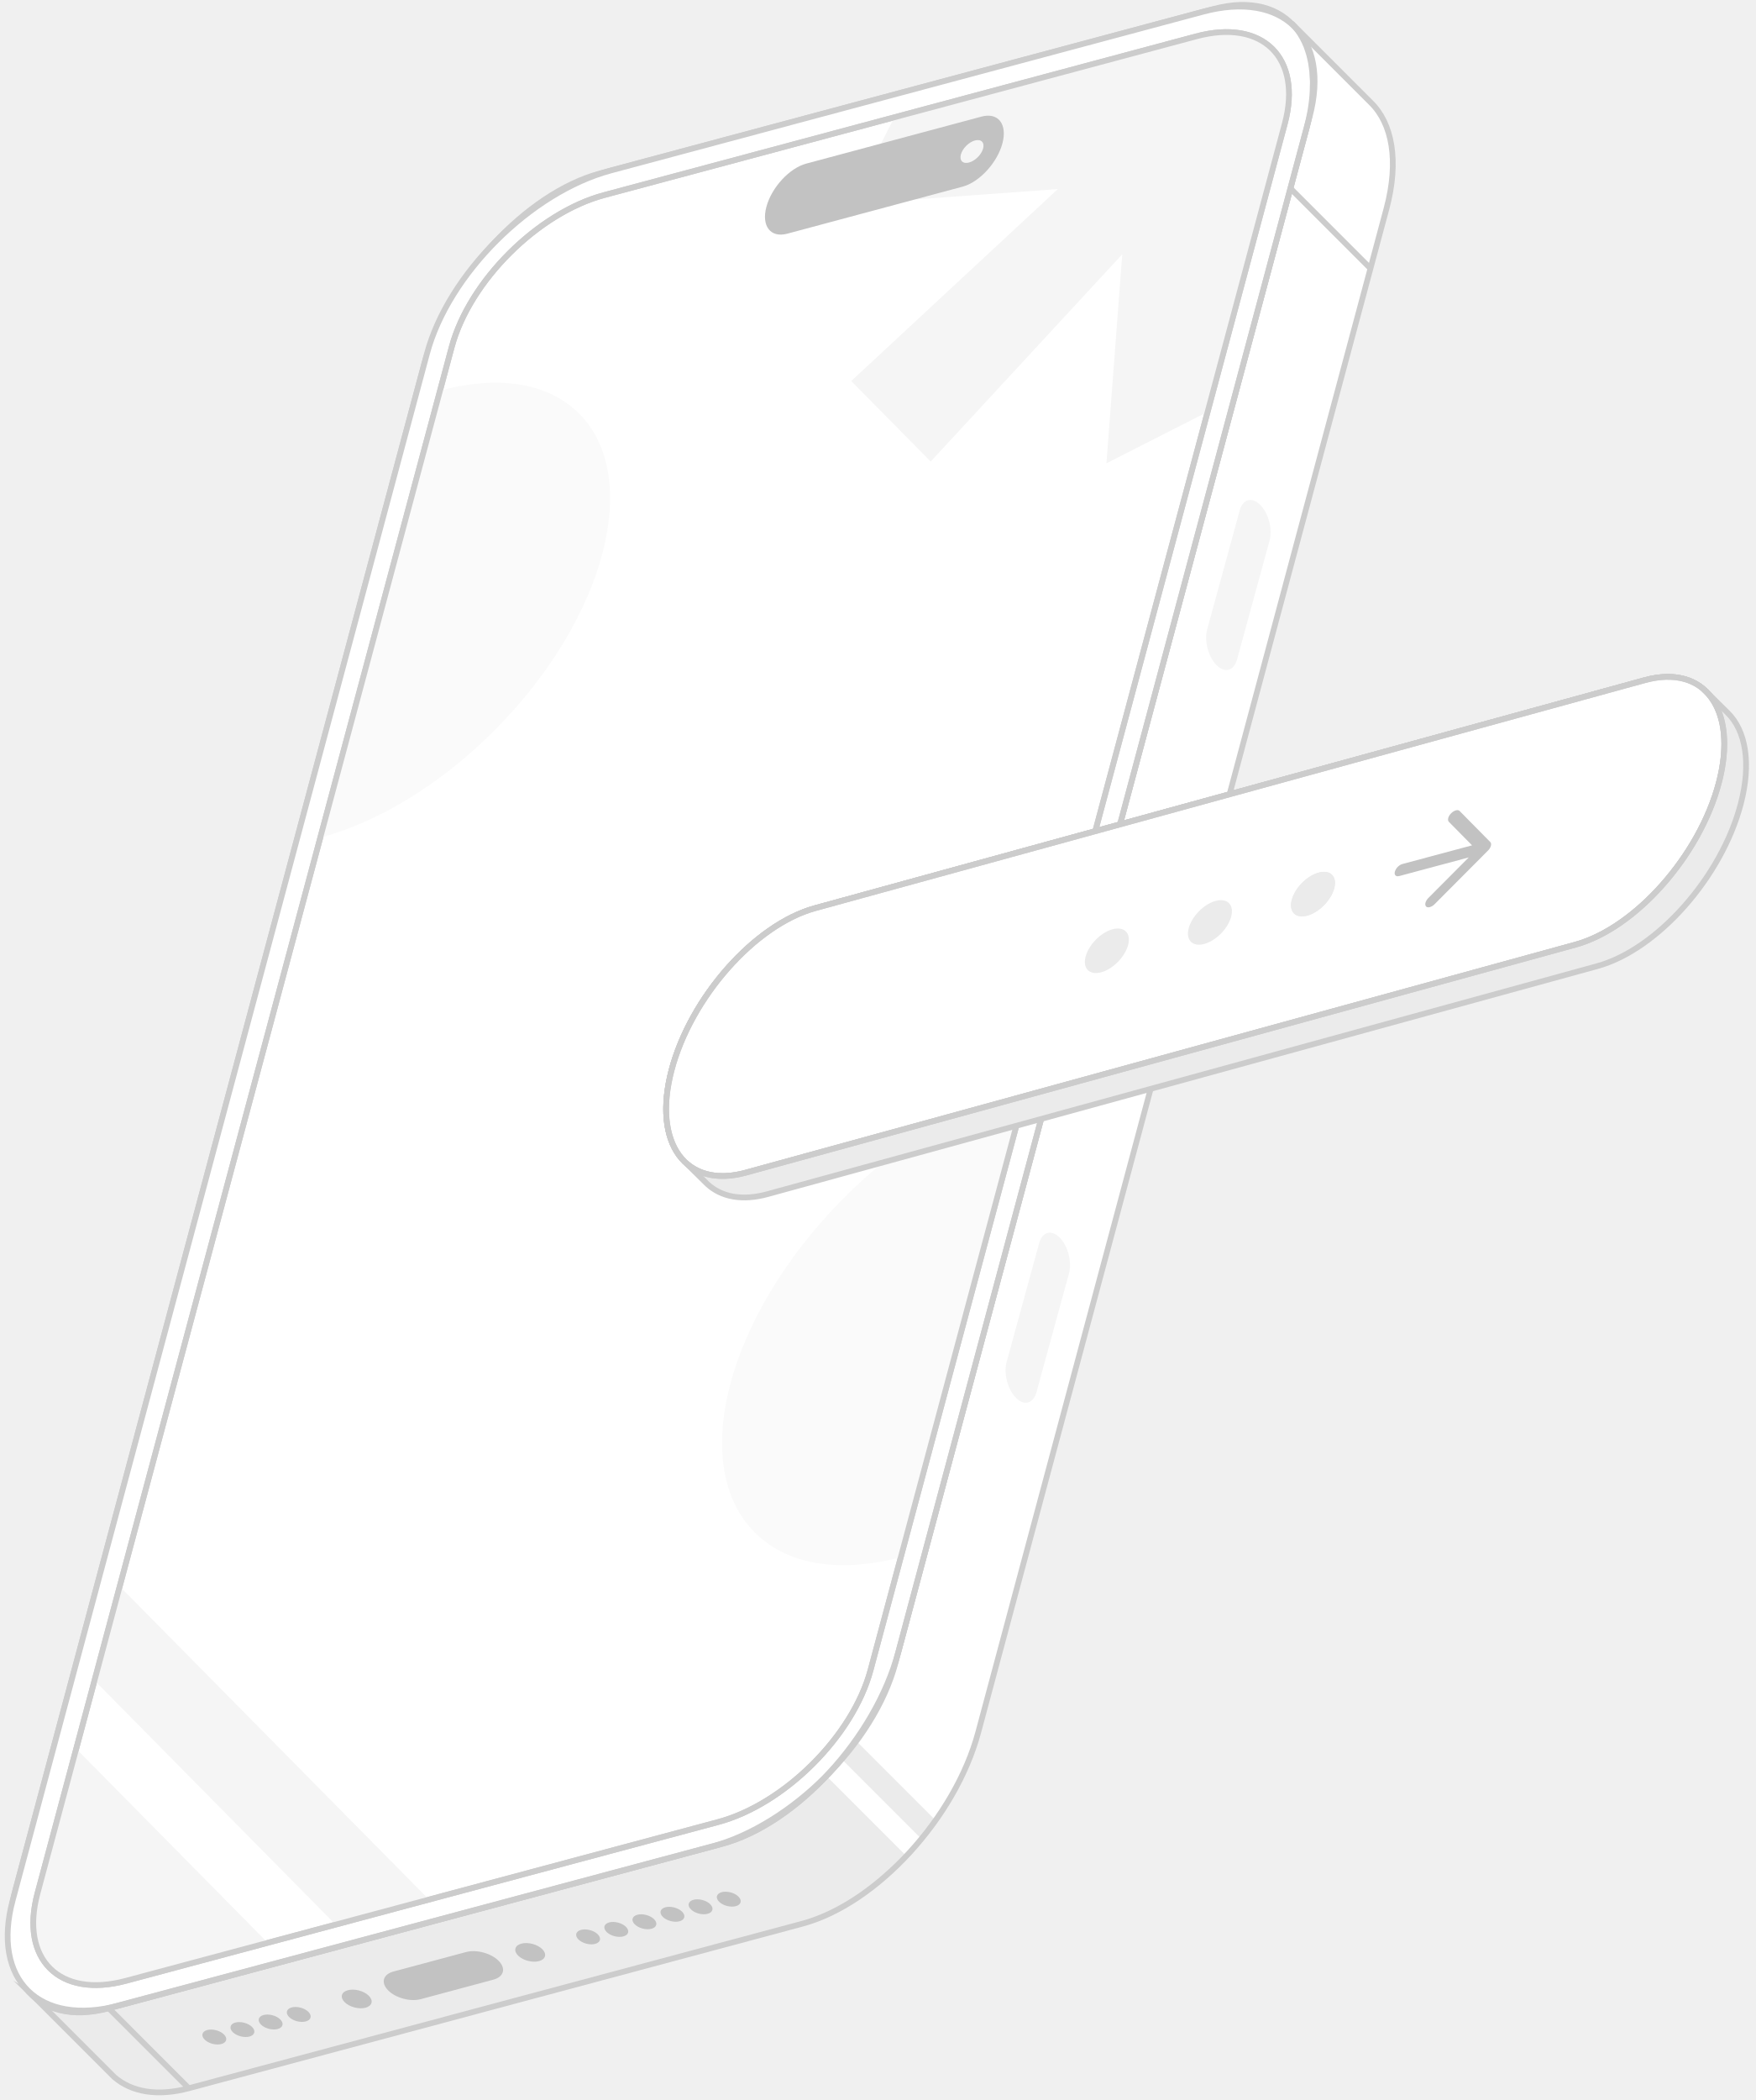
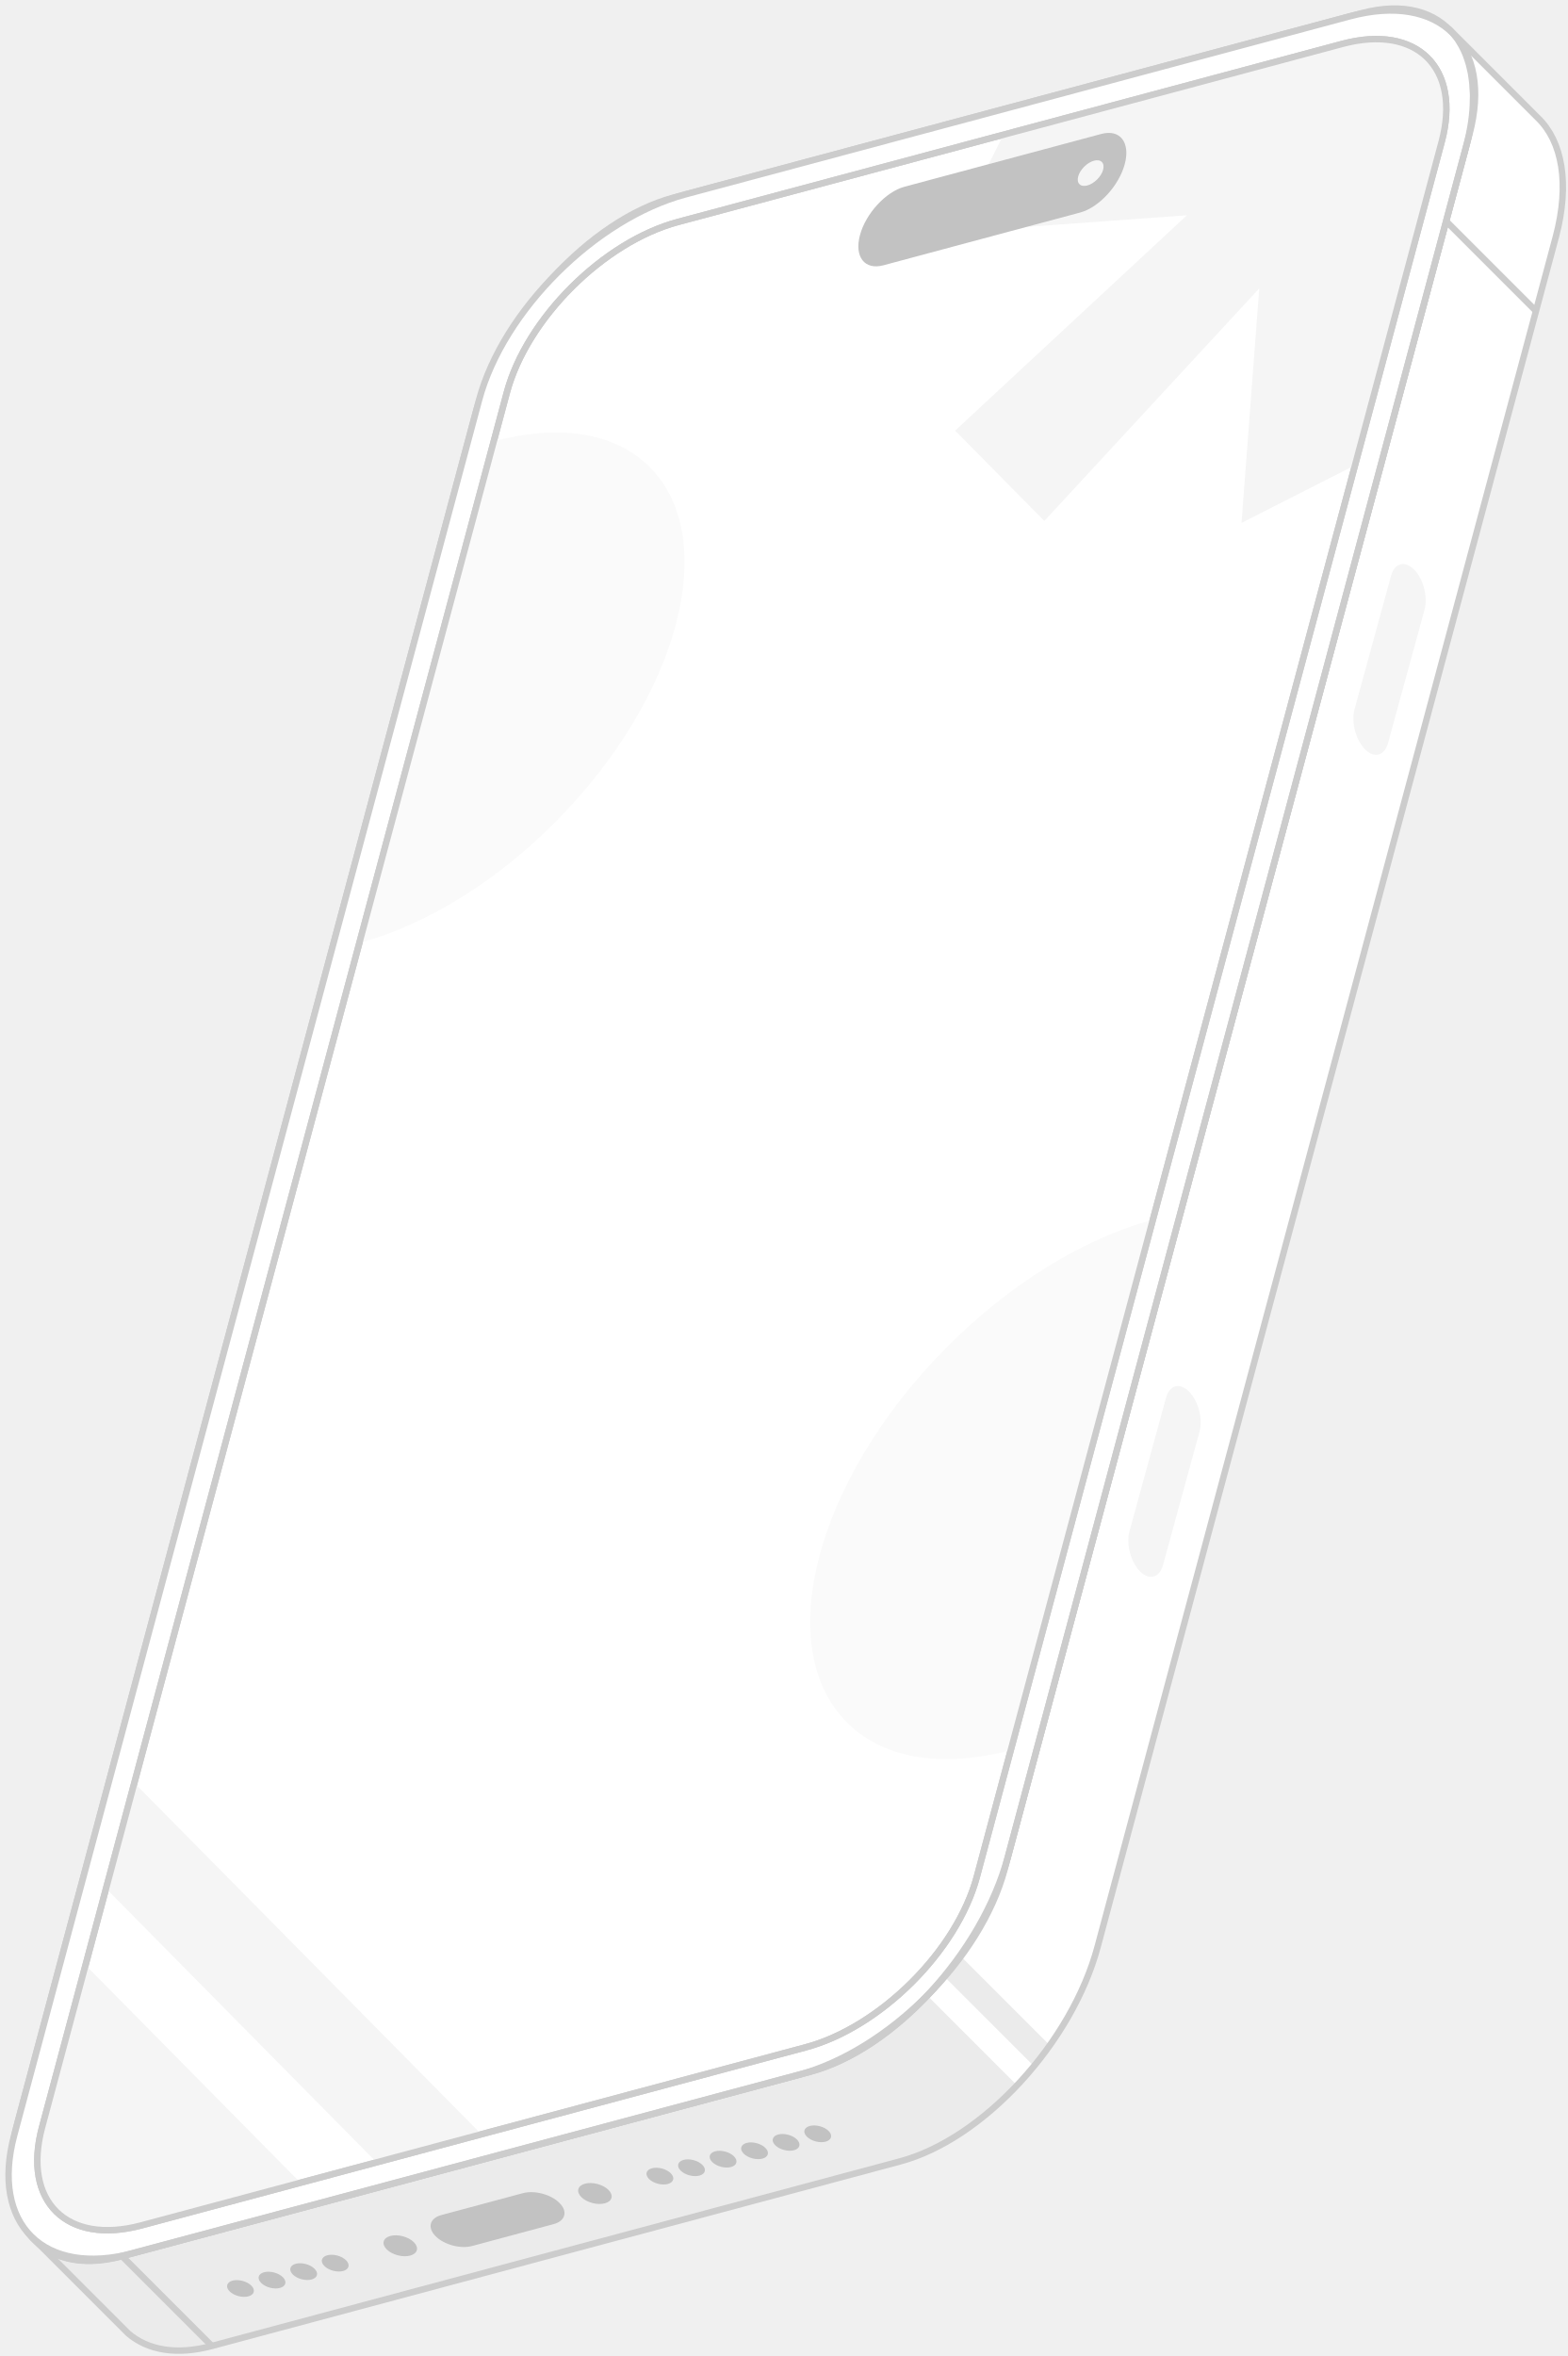
- <svg xmlns="http://www.w3.org/2000/svg" width="230" height="275" viewBox="0 0 230 275" fill="none">
-   <path d="M4.478 261.51L14.968 272C17.238 273.95 20.598 274.57 24.738 273.46L105.038 251.93C114.778 249.34 125.128 238.08 128.138 226.84L181.618 27.29C183.268 21.07 182.358 16.15 179.548 13.42L169.178 3.05C169.348 3.22 169.528 3.43 169.688 3.61C169.778 3.73 169.858 3.84 169.958 3.96C170.078 4.11 170.188 4.27 170.298 4.46C170.718 5.12 171.068 5.84 171.318 6.64C171.428 6.94 171.508 7.26 171.578 7.57C171.688 8 171.768 8.43 171.818 8.89C171.868 9.21 171.898 9.56 171.908 9.92C171.948 10.34 171.978 10.77 171.948 11.2C171.948 12.92 171.668 14.79 171.128 16.8L117.658 216.36C114.648 227.59 104.288 238.84 94.558 241.45L14.238 262.96C13.808 263.07 13.378 263.18 12.958 263.24C12.578 263.32 12.208 263.37 11.838 263.41C11.798 263.42 11.758 263.41 11.718 263.42C10.988 263.5 10.308 263.51 9.658 263.46C9.438 263.46 9.238 263.45 9.028 263.42C8.528 263.35 8.048 263.27 7.608 263.12C7.448 263.09 7.288 263.04 7.148 262.99C6.848 262.91 5.908 262.48 5.708 262.36C5.328 262.14 4.538 261.54 4.458 261.49L4.478 261.51Z" fill="white" />
-   <path d="M108.238 232.561L118.728 243.051C114.628 247.391 109.768 250.681 105.048 251.941L24.738 273.471C20.598 274.571 17.248 273.951 14.968 272.011L4.468 261.511C4.548 261.561 5.348 262.161 5.718 262.381C5.928 262.501 6.868 262.931 7.158 263.011C7.298 263.061 7.458 263.121 7.618 263.141C8.058 263.301 8.538 263.371 9.048 263.441C9.258 263.471 9.458 263.481 9.678 263.491C10.328 263.541 11.008 263.531 11.738 263.441C11.778 263.441 11.818 263.441 11.858 263.431C12.228 263.391 12.598 263.341 12.978 263.261C13.388 263.191 13.818 263.081 14.248 262.981L94.568 241.461C99.288 240.201 104.138 236.901 108.238 232.561Z" fill="#EBEBEB" />
-   <path d="M112.068 227.891L122.558 238.381C121.968 239.221 121.338 240.031 120.698 240.811L110.218 230.331C110.868 229.541 111.488 228.731 112.068 227.891Z" fill="#EBEBEB" />
-   <path d="M14.248 262.99L94.558 241.47C104.308 238.86 114.648 227.62 117.658 216.37L171.128 16.83C174.148 5.58 168.688 -1.43 158.938 1.18L78.628 22.7C68.878 25.31 58.538 36.55 55.528 47.8L2.058 247.34C-0.962 258.59 4.498 265.6 14.248 262.99Z" fill="white" stroke="#CCCCCC" stroke-width="0.75" stroke-miterlimit="10" />
-   <path d="M79.158 25.541L156.698 4.761C165.398 2.431 170.598 7.561 168.288 16.201L114.028 218.711C111.708 227.351 102.748 236.281 94.038 238.611L16.498 259.391C7.798 261.721 2.598 256.591 4.908 247.951L59.168 45.441C61.488 36.801 70.448 27.871 79.158 25.541ZM80.018 22.321C69.508 25.141 58.718 35.881 55.928 46.311L1.668 248.821C-1.132 259.251 5.128 265.431 15.638 262.611L93.178 241.831C103.688 239.011 114.478 228.271 117.268 217.841L171.528 15.331C174.328 4.901 168.068 -1.279 157.558 1.541L80.018 22.321Z" fill="white" stroke="#CCCCCC" stroke-width="0.75" stroke-miterlimit="10" />
-   <path d="M40.679 264.2C40.807 263.708 40.218 263.129 39.363 262.905C38.508 262.682 37.711 262.9 37.583 263.391C37.454 263.883 38.043 264.462 38.898 264.686C39.753 264.909 40.55 264.692 40.679 264.2Z" fill="#C2C2C2" />
-   <path d="M36.997 265.191C37.125 264.699 36.536 264.12 35.681 263.897C34.826 263.673 34.029 263.891 33.901 264.382C33.772 264.874 34.361 265.454 35.216 265.677C36.071 265.9 36.868 265.683 36.997 265.191Z" fill="#C2C2C2" />
-   <path d="M33.302 266.179C33.43 265.687 32.841 265.107 31.986 264.884C31.131 264.661 30.334 264.878 30.206 265.37C30.077 265.861 30.666 266.441 31.521 266.664C32.376 266.888 33.173 266.67 33.302 266.179Z" fill="#C2C2C2" />
-   <path d="M29.62 267.159C29.748 266.667 29.159 266.088 28.304 265.864C27.449 265.641 26.652 265.858 26.524 266.35C26.395 266.842 26.984 267.421 27.839 267.645C28.694 267.868 29.491 267.65 29.62 267.159Z" fill="#C2C2C2" />
-   <path d="M97.006 249.105C97.135 248.614 96.546 248.034 95.691 247.811C94.836 247.587 94.039 247.805 93.91 248.296C93.782 248.788 94.371 249.368 95.226 249.591C96.081 249.814 96.878 249.597 97.006 249.105Z" fill="#C2C2C2" />
-   <path d="M93.312 250.103C93.44 249.612 92.851 249.032 91.996 248.809C91.141 248.585 90.344 248.803 90.216 249.295C90.088 249.786 90.677 250.366 91.531 250.589C92.386 250.812 93.184 250.595 93.312 250.103Z" fill="#C2C2C2" />
-   <path d="M89.629 251.084C89.758 250.592 89.169 250.013 88.314 249.789C87.459 249.566 86.662 249.783 86.533 250.275C86.405 250.767 86.994 251.346 87.849 251.569C88.704 251.793 89.501 251.575 89.629 251.084Z" fill="#C2C2C2" />
-   <path d="M85.957 252.064C86.085 251.573 85.496 250.993 84.641 250.77C83.787 250.546 82.989 250.764 82.861 251.255C82.733 251.747 83.322 252.327 84.176 252.55C85.031 252.773 85.829 252.556 85.957 252.064Z" fill="#C2C2C2" />
-   <path d="M82.272 253.065C82.401 252.573 81.812 251.994 80.957 251.77C80.102 251.547 79.305 251.764 79.176 252.256C79.048 252.748 79.637 253.327 80.492 253.551C81.347 253.774 82.144 253.556 82.272 253.065Z" fill="#C2C2C2" />
-   <path d="M78.581 254.044C78.709 253.552 78.12 252.972 77.265 252.749C76.41 252.526 75.613 252.743 75.484 253.235C75.356 253.726 75.945 254.306 76.8 254.529C77.655 254.753 78.452 254.535 78.581 254.044Z" fill="#C2C2C2" />
-   <path d="M71.382 256.174C71.543 255.559 70.807 254.835 69.738 254.556C68.669 254.276 67.673 254.548 67.512 255.163C67.352 255.777 68.088 256.502 69.157 256.781C70.225 257.06 71.222 256.788 71.382 256.174Z" fill="#C2C2C2" />
-   <path d="M48.66 262.274C48.821 261.66 48.085 260.935 47.016 260.656C45.947 260.377 44.951 260.649 44.79 261.263C44.63 261.878 45.366 262.602 46.435 262.881C47.503 263.161 48.5 262.889 48.66 262.274Z" fill="#C2C2C2" />
-   <path d="M55.128 261.79C53.758 262.16 51.838 261.65 50.848 260.65C49.858 259.65 50.158 258.55 51.528 258.18L61.028 255.63C62.398 255.26 64.318 255.77 65.308 256.77C66.308 257.77 65.998 258.87 64.628 259.24L55.128 261.79Z" fill="#C2C2C2" />
-   <path d="M14.248 262.98L24.728 273.461" stroke="#CCCCCC" stroke-width="0.75" stroke-miterlimit="10" />
-   <path d="M136.118 162.78C136.528 161.3 137.728 160.98 138.808 162.07C139.888 163.16 140.428 165.25 140.028 166.73L135.758 182.33C135.348 183.81 134.148 184.13 133.068 183.04C131.988 181.95 131.448 179.86 131.848 178.38L136.118 162.78Z" fill="#F5F5F5" />
-   <path d="M162.388 66.83C162.798 65.35 163.998 65.03 165.078 66.12C166.158 67.21 166.698 69.3 166.298 70.78L162.028 86.38C161.618 87.86 160.418 88.18 159.338 87.09C158.258 86 157.718 83.91 158.118 82.43L162.388 66.83Z" fill="#F5F5F5" />
-   <mask id="mask0_536_8354" style="mask-type:luminance" maskUnits="userSpaceOnUse" x="4" y="4" width="165" height="256">
-     <path d="M79.158 25.54L156.698 4.76C165.398 2.43 170.598 7.56 168.288 16.2L114.028 218.71C111.708 227.35 102.748 236.28 94.038 238.61L16.498 259.39C7.798 261.72 2.598 256.59 4.908 247.95L59.168 45.44C61.488 36.8 70.448 27.87 79.158 25.54Z" fill="white" />
+ <svg xmlns="http://www.w3.org/2000/svg" width="183" height="275" viewBox="0 0 183 275" fill="none">
+   <path d="M4.478 261.875L14.968 272.365C17.238 274.315 20.598 274.935 24.738 273.825L105.038 252.295C114.778 249.705 125.128 238.445 128.138 227.205L181.618 27.655C183.268 21.435 182.358 16.515 179.548 13.785L169.178 3.415C169.348 3.585 169.528 3.795 169.688 3.975C169.778 4.095 169.858 4.205 169.958 4.325C170.078 4.475 170.188 4.635 170.298 4.825C170.718 5.485 171.068 6.205 171.318 7.005C171.428 7.305 171.508 7.625 171.578 7.935C171.688 8.365 171.768 8.795 171.818 9.255C171.868 9.575 171.898 9.925 171.908 10.285C171.948 10.705 171.978 11.135 171.948 11.565C171.948 13.285 171.668 15.155 171.128 17.165L117.658 216.725C114.648 227.955 104.288 239.205 94.558 241.815L14.238 263.325C13.808 263.435 13.378 263.545 12.958 263.605C12.578 263.685 12.208 263.735 11.838 263.775C11.798 263.785 11.758 263.775 11.718 263.785C10.988 263.865 10.308 263.875 9.658 263.825C9.438 263.825 9.238 263.815 9.028 263.785C8.528 263.715 8.048 263.635 7.608 263.485C7.448 263.455 7.288 263.405 7.148 263.355C6.848 263.275 5.908 262.845 5.708 262.725C5.328 262.505 4.538 261.905 4.458 261.855L4.478 261.875Z" fill="white" />
+   <path d="M108.238 232.926L118.728 243.416C114.628 247.756 109.768 251.046 105.048 252.306L24.738 273.836C20.598 274.936 17.248 274.316 14.968 272.376L4.468 261.876C4.548 261.926 5.348 262.526 5.718 262.746C5.928 262.866 6.868 263.296 7.158 263.376C7.298 263.426 7.458 263.486 7.618 263.506C8.058 263.666 8.538 263.736 9.048 263.806C9.258 263.836 9.458 263.846 9.678 263.856C10.328 263.906 11.008 263.896 11.738 263.806C11.778 263.806 11.818 263.806 11.858 263.796C12.228 263.756 12.598 263.706 12.978 263.626C13.388 263.556 13.818 263.446 14.248 263.346L94.568 241.826C99.288 240.566 104.138 237.266 108.238 232.926Z" fill="#EBEBEB" />
+   <path d="M112.068 228.256L122.558 238.746C121.968 239.586 121.338 240.396 120.698 241.176L110.218 230.696C110.868 229.906 111.488 229.096 112.068 228.256Z" fill="#EBEBEB" />
+   <path d="M14.248 263.355L94.558 241.835C104.308 239.225 114.648 227.985 117.658 216.735L171.128 17.195C174.148 5.945 168.688 -1.065 158.938 1.545L78.627 23.065C68.877 25.675 58.538 36.915 55.528 48.165L2.058 247.705C-0.962 258.955 4.498 265.965 14.248 263.355Z" fill="white" stroke="#CCCCCC" stroke-width="0.75" stroke-miterlimit="10" />
+   <path d="M79.158 25.906L156.698 5.126C165.398 2.796 170.598 7.926 168.288 16.566L114.028 219.076C111.708 227.716 102.748 236.646 94.038 238.976L16.498 259.756C7.798 262.086 2.598 256.956 4.908 248.316L59.168 45.806C61.488 37.166 70.448 28.236 79.158 25.906ZM80.018 22.686C69.508 25.506 58.718 36.246 55.928 46.676L1.668 249.186C-1.132 259.616 5.128 265.796 15.638 262.976L93.178 242.196C103.688 239.376 114.478 228.636 117.268 218.206L171.528 15.696C174.328 5.266 168.068 -0.914 157.558 1.906L80.018 22.686Z" fill="white" stroke="#CCCCCC" stroke-width="0.75" stroke-miterlimit="10" />
+   <path d="M40.678 264.565C40.807 264.074 40.218 263.494 39.363 263.271C38.508 263.047 37.711 263.265 37.582 263.756C37.454 264.248 38.043 264.827 38.898 265.051C39.753 265.274 40.55 265.057 40.678 264.565Z" fill="#C2C2C2" />
+   <path d="M36.997 265.556C37.125 265.065 36.536 264.485 35.681 264.262C34.826 264.039 34.029 264.256 33.901 264.748C33.772 265.239 34.361 265.819 35.216 266.042C36.071 266.265 36.868 266.048 36.997 265.556Z" fill="#C2C2C2" />
+   <path d="M33.302 266.544C33.431 266.052 32.842 265.473 31.987 265.249C31.132 265.026 30.335 265.243 30.206 265.735C30.078 266.227 30.667 266.806 31.522 267.029C32.377 267.253 33.174 267.035 33.302 266.544Z" fill="#C2C2C2" />
+   <path d="M29.62 267.524C29.748 267.032 29.159 266.453 28.304 266.23C27.449 266.006 26.652 266.224 26.524 266.715C26.395 267.207 26.984 267.787 27.839 268.01C28.694 268.233 29.491 268.016 29.62 267.524Z" fill="#C2C2C2" />
+   <path d="M97.006 249.47C97.135 248.979 96.546 248.399 95.691 248.176C94.836 247.953 94.039 248.17 93.91 248.662C93.782 249.153 94.371 249.733 95.226 249.956C96.081 250.179 96.878 249.962 97.006 249.47Z" fill="#C2C2C2" />
+   <path d="M93.312 250.469C93.44 249.977 92.851 249.397 91.996 249.174C91.141 248.951 90.344 249.168 90.216 249.66C90.088 250.151 90.677 250.731 91.531 250.954C92.386 251.178 93.184 250.96 93.312 250.469Z" fill="#C2C2C2" />
+   <path d="M89.629 251.449C89.758 250.957 89.169 250.378 88.314 250.154C87.459 249.931 86.662 250.149 86.533 250.64C86.405 251.132 86.994 251.711 87.849 251.935C88.704 252.158 89.501 251.941 89.629 251.449Z" fill="#C2C2C2" />
+   <path d="M85.957 252.429C86.086 251.938 85.497 251.358 84.642 251.135C83.787 250.912 82.99 251.129 82.861 251.621C82.733 252.112 83.322 252.692 84.177 252.915C85.032 253.138 85.829 252.921 85.957 252.429Z" fill="#C2C2C2" />
+   <path d="M82.272 253.43C82.4 252.938 81.811 252.359 80.957 252.136C80.102 251.912 79.304 252.13 79.176 252.621C79.047 253.113 79.636 253.693 80.491 253.916C81.346 254.139 82.144 253.922 82.272 253.43Z" fill="#C2C2C2" />
+   <path d="M78.581 254.409C78.709 253.917 78.12 253.338 77.265 253.114C76.41 252.891 75.613 253.108 75.484 253.6C75.356 254.092 75.945 254.671 76.8 254.895C77.655 255.118 78.452 254.9 78.581 254.409Z" fill="#C2C2C2" />
+   <path d="M71.382 256.539C71.543 255.924 70.807 255.2 69.738 254.921C68.669 254.642 67.673 254.913 67.512 255.528C67.352 256.142 68.088 256.867 69.157 257.146C70.225 257.425 71.222 257.153 71.382 256.539Z" fill="#C2C2C2" />
+   <path d="M48.661 262.64C48.821 262.025 48.085 261.301 47.016 261.021C45.948 260.742 44.951 261.014 44.791 261.629C44.63 262.243 45.366 262.968 46.435 263.247C47.504 263.526 48.5 263.254 48.661 262.64Z" fill="#C2C2C2" />
+   <path d="M55.129 262.156C53.758 262.526 51.839 262.016 50.849 261.016C49.859 260.016 50.158 258.916 51.529 258.546L61.029 255.996C62.398 255.626 64.319 256.136 65.308 257.136C66.308 258.136 65.999 259.236 64.629 259.606L55.129 262.156Z" fill="#C2C2C2" />
+   <path d="M14.248 263.346L24.728 273.826" stroke="#CCCCCC" stroke-width="0.75" stroke-miterlimit="10" />
+   <path d="M136.118 163.145C136.528 161.665 137.728 161.345 138.808 162.435C139.888 163.525 140.428 165.615 140.028 167.095L135.758 182.695C135.348 184.175 134.148 184.495 133.068 183.405C131.988 182.315 131.448 180.225 131.848 178.745L136.118 163.145Z" fill="#F5F5F5" />
+   <path d="M162.388 67.195C162.798 65.715 163.998 65.395 165.078 66.485C166.158 67.575 166.698 69.665 166.298 71.145L162.028 86.745C161.618 88.225 160.418 88.545 159.338 87.455C158.258 86.365 157.718 84.275 158.118 82.795L162.388 67.195Z" fill="#F5F5F5" />
+   <mask id="mask0_1059_10887" style="mask-type:luminance" maskUnits="userSpaceOnUse" x="4" y="4" width="165" height="257">
+     <path d="M79.158 25.905L156.698 5.125C165.398 2.795 170.598 7.925 168.288 16.565L114.028 219.075C111.708 227.715 102.748 236.645 94.038 238.975L16.498 259.755C7.798 262.085 2.598 256.955 4.908 248.315L59.168 45.805C61.488 37.165 70.448 28.235 79.158 25.905Z" fill="white" />
  </mask>
-   <g mask="url(#mask0_536_8354)">
-     <path d="M199.448 -17.42L172.428 7.76L199.578 5.79L188.888 26.98L175.658 25.82L165.998 49.96L144.928 60.67L146.998 33.3L121.908 60.44L111.498 49.9L138.558 24.76L111.408 26.73L122.108 5.52L146.258 -1.83L144.998 -17.47L166.058 -28.16L163.988 -0.79L189.038 -27.97L199.448 -17.43V-17.42Z" fill="#F5F5F5" />
-     <path d="M5.858 224.83L37.468 256.84L-5.832 268.44L5.858 224.83Z" fill="#F5F5F5" />
-     <path d="M58.588 251.18L46.358 254.46L8.248 215.88L11.548 203.56L58.588 251.18Z" fill="#F5F5F5" />
-     <path d="M64.994 95.42C79.348 80.884 84.183 62.384 75.794 54.099C67.404 45.813 48.966 50.881 34.611 65.417C20.257 79.953 15.422 98.453 23.811 106.738C32.201 115.023 50.639 109.956 64.994 95.42Z" fill="#FAFAFA" />
-     <path d="M142.483 188.791C157.66 173.422 162.771 153.86 153.897 145.097C145.024 136.335 125.528 141.69 110.35 157.06C95.173 172.429 90.063 191.991 98.936 200.754C107.809 209.516 127.306 204.16 142.483 188.791Z" fill="#FAFAFA" />
+   <g mask="url(#mask0_1059_10887)">
+     <path d="M199.448 -17.055L172.428 8.125L199.578 6.155L188.888 27.345L175.658 26.185L165.998 50.325L144.928 61.035L146.998 33.665L121.908 60.805L111.498 50.265L138.558 25.125L111.408 27.095L122.108 5.885L146.258 -1.465L144.998 -17.105L166.058 -27.795L163.988 -0.425L189.038 -27.605L199.448 -17.065V-17.055Z" fill="#F5F5F5" />
+     <path d="M5.858 225.195L37.468 257.205L-5.832 268.805L5.858 225.195Z" fill="#F5F5F5" />
+     <path d="M58.588 251.545L46.358 254.825L8.248 216.245L11.548 203.925L58.588 251.545Z" fill="#F5F5F5" />
+     <path d="M64.994 95.785C79.348 81.249 84.183 62.749 75.793 54.464C67.403 46.179 48.966 51.246 34.611 65.782C20.257 80.318 15.421 98.818 23.811 107.103C32.201 115.388 50.639 110.321 64.994 95.785Z" fill="#FAFAFA" />
+     <path d="M142.483 189.156C157.66 173.787 162.77 154.225 153.897 145.462C145.024 136.7 125.527 142.056 110.35 157.425C95.173 172.794 90.062 192.356 98.936 201.119C107.809 209.881 127.306 204.526 142.483 189.156Z" fill="#FAFAFA" />
  </g>
-   <path d="M79.158 25.54L156.698 4.76C165.398 2.43 170.598 7.56 168.288 16.2L114.028 218.71C111.708 227.35 102.748 236.28 94.038 238.61L16.498 259.39C7.798 261.72 2.598 256.59 4.908 247.95L59.168 45.44C61.488 36.8 70.448 27.87 79.158 25.54Z" stroke="#CCCCCC" stroke-width="0.75" stroke-miterlimit="10" />
-   <path d="M103.128 30.6L126.098 24.44C128.288 23.85 130.618 21.32 131.298 18.79C131.978 16.26 130.748 14.68 128.558 15.27L105.588 21.43C103.398 22.02 101.068 24.55 100.388 27.08C99.708 29.61 100.938 31.19 103.128 30.6Z" fill="#C2C2C2" />
-   <path d="M128.062 20.593C128.785 19.878 129.038 18.962 128.626 18.545C128.215 18.129 127.296 18.37 126.572 19.084C125.849 19.798 125.597 20.715 126.008 21.131C126.419 21.548 127.339 21.306 128.062 20.593Z" fill="#F5F5F5" />
-   <path d="M4.478 261.51L14.968 272C17.238 273.95 20.598 274.57 24.738 273.46L105.038 251.93C114.778 249.34 125.128 238.08 128.138 226.84L181.618 27.29C183.268 21.07 182.358 16.15 179.548 13.42L169.178 3.05C169.348 3.22 169.528 3.43 169.688 3.61C169.778 3.73 169.858 3.84 169.958 3.96C170.078 4.11 170.188 4.27 170.298 4.46C170.718 5.12 171.068 5.84 171.318 6.64C171.428 6.94 171.508 7.26 171.578 7.57C171.688 8 171.768 8.43 171.818 8.89C171.868 9.21 171.898 9.56 171.908 9.92C171.948 10.34 171.978 10.77 171.948 11.2C171.948 12.92 171.668 14.79 171.128 16.8L117.658 216.36C114.648 227.59 104.288 238.84 94.558 241.45L14.238 262.96C13.808 263.07 13.378 263.18 12.958 263.24C12.578 263.32 12.208 263.37 11.838 263.41C11.798 263.42 11.758 263.41 11.718 263.42C10.988 263.5 10.308 263.51 9.658 263.46C9.438 263.46 9.238 263.45 9.028 263.42C8.528 263.35 8.048 263.27 7.608 263.12C7.448 263.09 7.288 263.04 7.148 262.99C6.848 262.91 5.908 262.48 5.708 262.36C5.328 262.14 4.538 261.54 4.458 261.49L4.478 261.51Z" stroke="#CCCCCC" stroke-width="0.75" stroke-miterlimit="10" />
-   <path d="M97.708 153.56C89.818 155.73 85.458 149.73 87.958 140.17C90.458 130.61 98.878 121.1 106.758 118.93L215.408 89.08C223.298 86.91 227.658 92.91 225.158 102.47C222.658 112.03 214.238 121.54 206.358 123.71L97.708 153.56Z" fill="white" stroke="#CCCCCC" stroke-width="0.75" stroke-miterlimit="10" />
-   <path d="M97.708 153.56C89.818 155.73 85.458 149.73 87.958 140.17C90.458 130.61 98.878 121.1 106.758 118.93L215.408 89.08C223.298 86.91 227.658 92.91 225.158 102.47C222.658 112.03 214.238 121.54 206.358 123.71L97.708 153.56Z" fill="white" stroke="#CCCCCC" stroke-width="0.75" stroke-miterlimit="10" />
-   <path d="M97.708 153.56C89.818 155.73 85.458 149.73 87.958 140.17C90.458 130.61 98.878 121.1 106.758 118.93L215.408 89.08C223.298 86.91 227.658 92.91 225.158 102.47C222.658 112.03 214.238 121.54 206.358 123.71L97.708 153.56Z" fill="white" stroke="#CCCCCC" stroke-width="0.75" stroke-miterlimit="10" />
-   <path d="M223.488 90.57L226.308 93.36C228.648 95.67 229.418 99.92 228.008 105.29C225.508 114.85 217.088 124.36 209.208 126.52L100.548 156.37C97.208 157.29 94.488 156.74 92.668 155.07L89.818 152.26C90.248 152.65 90.728 152.99 91.248 153.24C92.948 154.11 95.128 154.26 97.688 153.56L206.348 123.71C214.228 121.55 222.648 112.04 225.148 102.48C226.268 98.2 226.008 94.64 224.678 92.2C224.338 91.59 223.938 91.04 223.468 90.57H223.488Z" fill="#EBEBEB" stroke="#CCCCCC" stroke-width="0.75" stroke-miterlimit="10" />
-   <path d="M97.708 153.56C89.818 155.73 85.458 149.73 87.958 140.17C90.458 130.61 98.878 121.1 106.758 118.93L215.408 89.08C223.298 86.91 227.658 92.91 225.158 102.47C222.658 112.03 214.238 121.54 206.358 123.71L97.708 153.56Z" stroke="#CCCCCC" stroke-width="0.75" stroke-miterlimit="10" />
-   <path d="M171.248 119.901C169.708 120.321 168.788 119.401 169.198 117.851C169.608 116.291 171.178 114.691 172.718 114.271C174.258 113.851 175.178 114.771 174.768 116.321C174.358 117.871 172.788 119.481 171.248 119.901Z" fill="#EBEBEB" />
-   <path d="M171.248 119.901C169.708 120.321 168.788 119.401 169.198 117.851C169.608 116.291 171.178 114.691 172.718 114.271C174.258 113.851 175.178 114.771 174.768 116.321C174.358 117.871 172.788 119.481 171.248 119.901Z" fill="#EBEBEB" />
-   <path d="M157.748 123.611C156.208 124.031 155.288 123.111 155.698 121.561C156.108 120.001 157.678 118.401 159.218 117.981C160.758 117.561 161.678 118.481 161.268 120.031C160.858 121.591 159.288 123.191 157.748 123.611Z" fill="#EBEBEB" />
-   <path d="M144.248 127.321C142.708 127.741 141.788 126.821 142.198 125.271C142.608 123.721 144.178 122.111 145.718 121.691C147.258 121.271 148.178 122.191 147.768 123.741C147.358 125.301 145.788 126.901 144.248 127.321Z" fill="#EBEBEB" />
-   <path d="M187.288 118.79C187.088 118.84 186.908 118.82 186.798 118.71C186.578 118.48 186.708 117.98 187.098 117.59L192.388 112.28L183.278 114.72C182.848 114.84 182.588 114.58 182.708 114.14C182.828 113.7 183.268 113.25 183.708 113.14L192.818 110.7L189.778 107.62C189.558 107.39 189.688 106.89 190.078 106.5C190.468 106.11 190.968 105.97 191.188 106.2L195.208 110.27C195.268 110.33 195.298 110.4 195.308 110.48C195.318 110.56 195.308 110.66 195.288 110.76C195.258 110.87 195.208 110.98 195.148 111.08C195.088 111.18 195.008 111.29 194.908 111.38L187.918 118.4C187.718 118.6 187.498 118.73 187.298 118.78L187.288 118.79Z" fill="#C2C2C2" />
-   <path d="M179.518 35.16L169.028 24.67" stroke="#CCCCCC" stroke-width="0.75" stroke-miterlimit="10" />
+   <path d="M79.158 25.905L156.698 5.125C165.398 2.795 170.598 7.925 168.288 16.565L114.028 219.075C111.708 227.715 102.748 236.645 94.038 238.975L16.498 259.755C7.798 262.085 2.598 256.955 4.908 248.315L59.168 45.805C61.488 37.165 70.448 28.235 79.158 25.905Z" stroke="#CCCCCC" stroke-width="0.75" stroke-miterlimit="10" />
+   <path d="M103.128 30.965L126.098 24.805C128.288 24.215 130.618 21.685 131.298 19.155C131.978 16.625 130.748 15.045 128.558 15.635L105.588 21.795C103.398 22.385 101.068 24.915 100.388 27.445C99.707 29.975 100.938 31.555 103.128 30.965Z" fill="#C2C2C2" />
+   <path d="M128.063 20.958C128.786 20.244 129.038 19.327 128.627 18.911C128.216 18.494 127.296 18.735 126.573 19.449C125.85 20.163 125.597 21.08 126.008 21.496C126.42 21.913 127.34 21.672 128.063 20.958Z" fill="#F5F5F5" />
+   <path d="M4.478 261.875L14.968 272.365C17.238 274.315 20.598 274.935 24.738 273.825L105.038 252.295C114.778 249.705 125.128 238.445 128.138 227.205L181.618 27.655C183.268 21.435 182.358 16.515 179.548 13.785L169.178 3.415C169.348 3.585 169.528 3.795 169.688 3.975C169.778 4.095 169.858 4.205 169.958 4.325C170.078 4.475 170.188 4.635 170.298 4.825C170.718 5.485 171.068 6.205 171.318 7.005C171.428 7.305 171.508 7.625 171.578 7.935C171.688 8.365 171.768 8.795 171.818 9.255C171.868 9.575 171.898 9.925 171.908 10.285C171.948 10.705 171.978 11.135 171.948 11.565C171.948 13.285 171.668 15.155 171.128 17.165L117.658 216.725C114.648 227.955 104.288 239.205 94.558 241.815L14.238 263.325C13.808 263.435 13.378 263.545 12.958 263.605C12.578 263.685 12.208 263.735 11.838 263.775C11.798 263.785 11.758 263.775 11.718 263.785C10.988 263.865 10.308 263.875 9.658 263.825C9.438 263.825 9.238 263.815 9.028 263.785C8.528 263.715 8.048 263.635 7.608 263.485C7.448 263.455 7.288 263.405 7.148 263.355C6.848 263.275 5.908 262.845 5.708 262.725C5.328 262.505 4.538 261.905 4.458 261.855L4.478 261.875Z" stroke="#CCCCCC" stroke-width="0.75" stroke-miterlimit="10" stroke-linejoin="round" />
+   <path d="M179 36L169 26" stroke="#CCCCCC" stroke-width="0.75" stroke-miterlimit="10" stroke-linecap="square" />
</svg>
